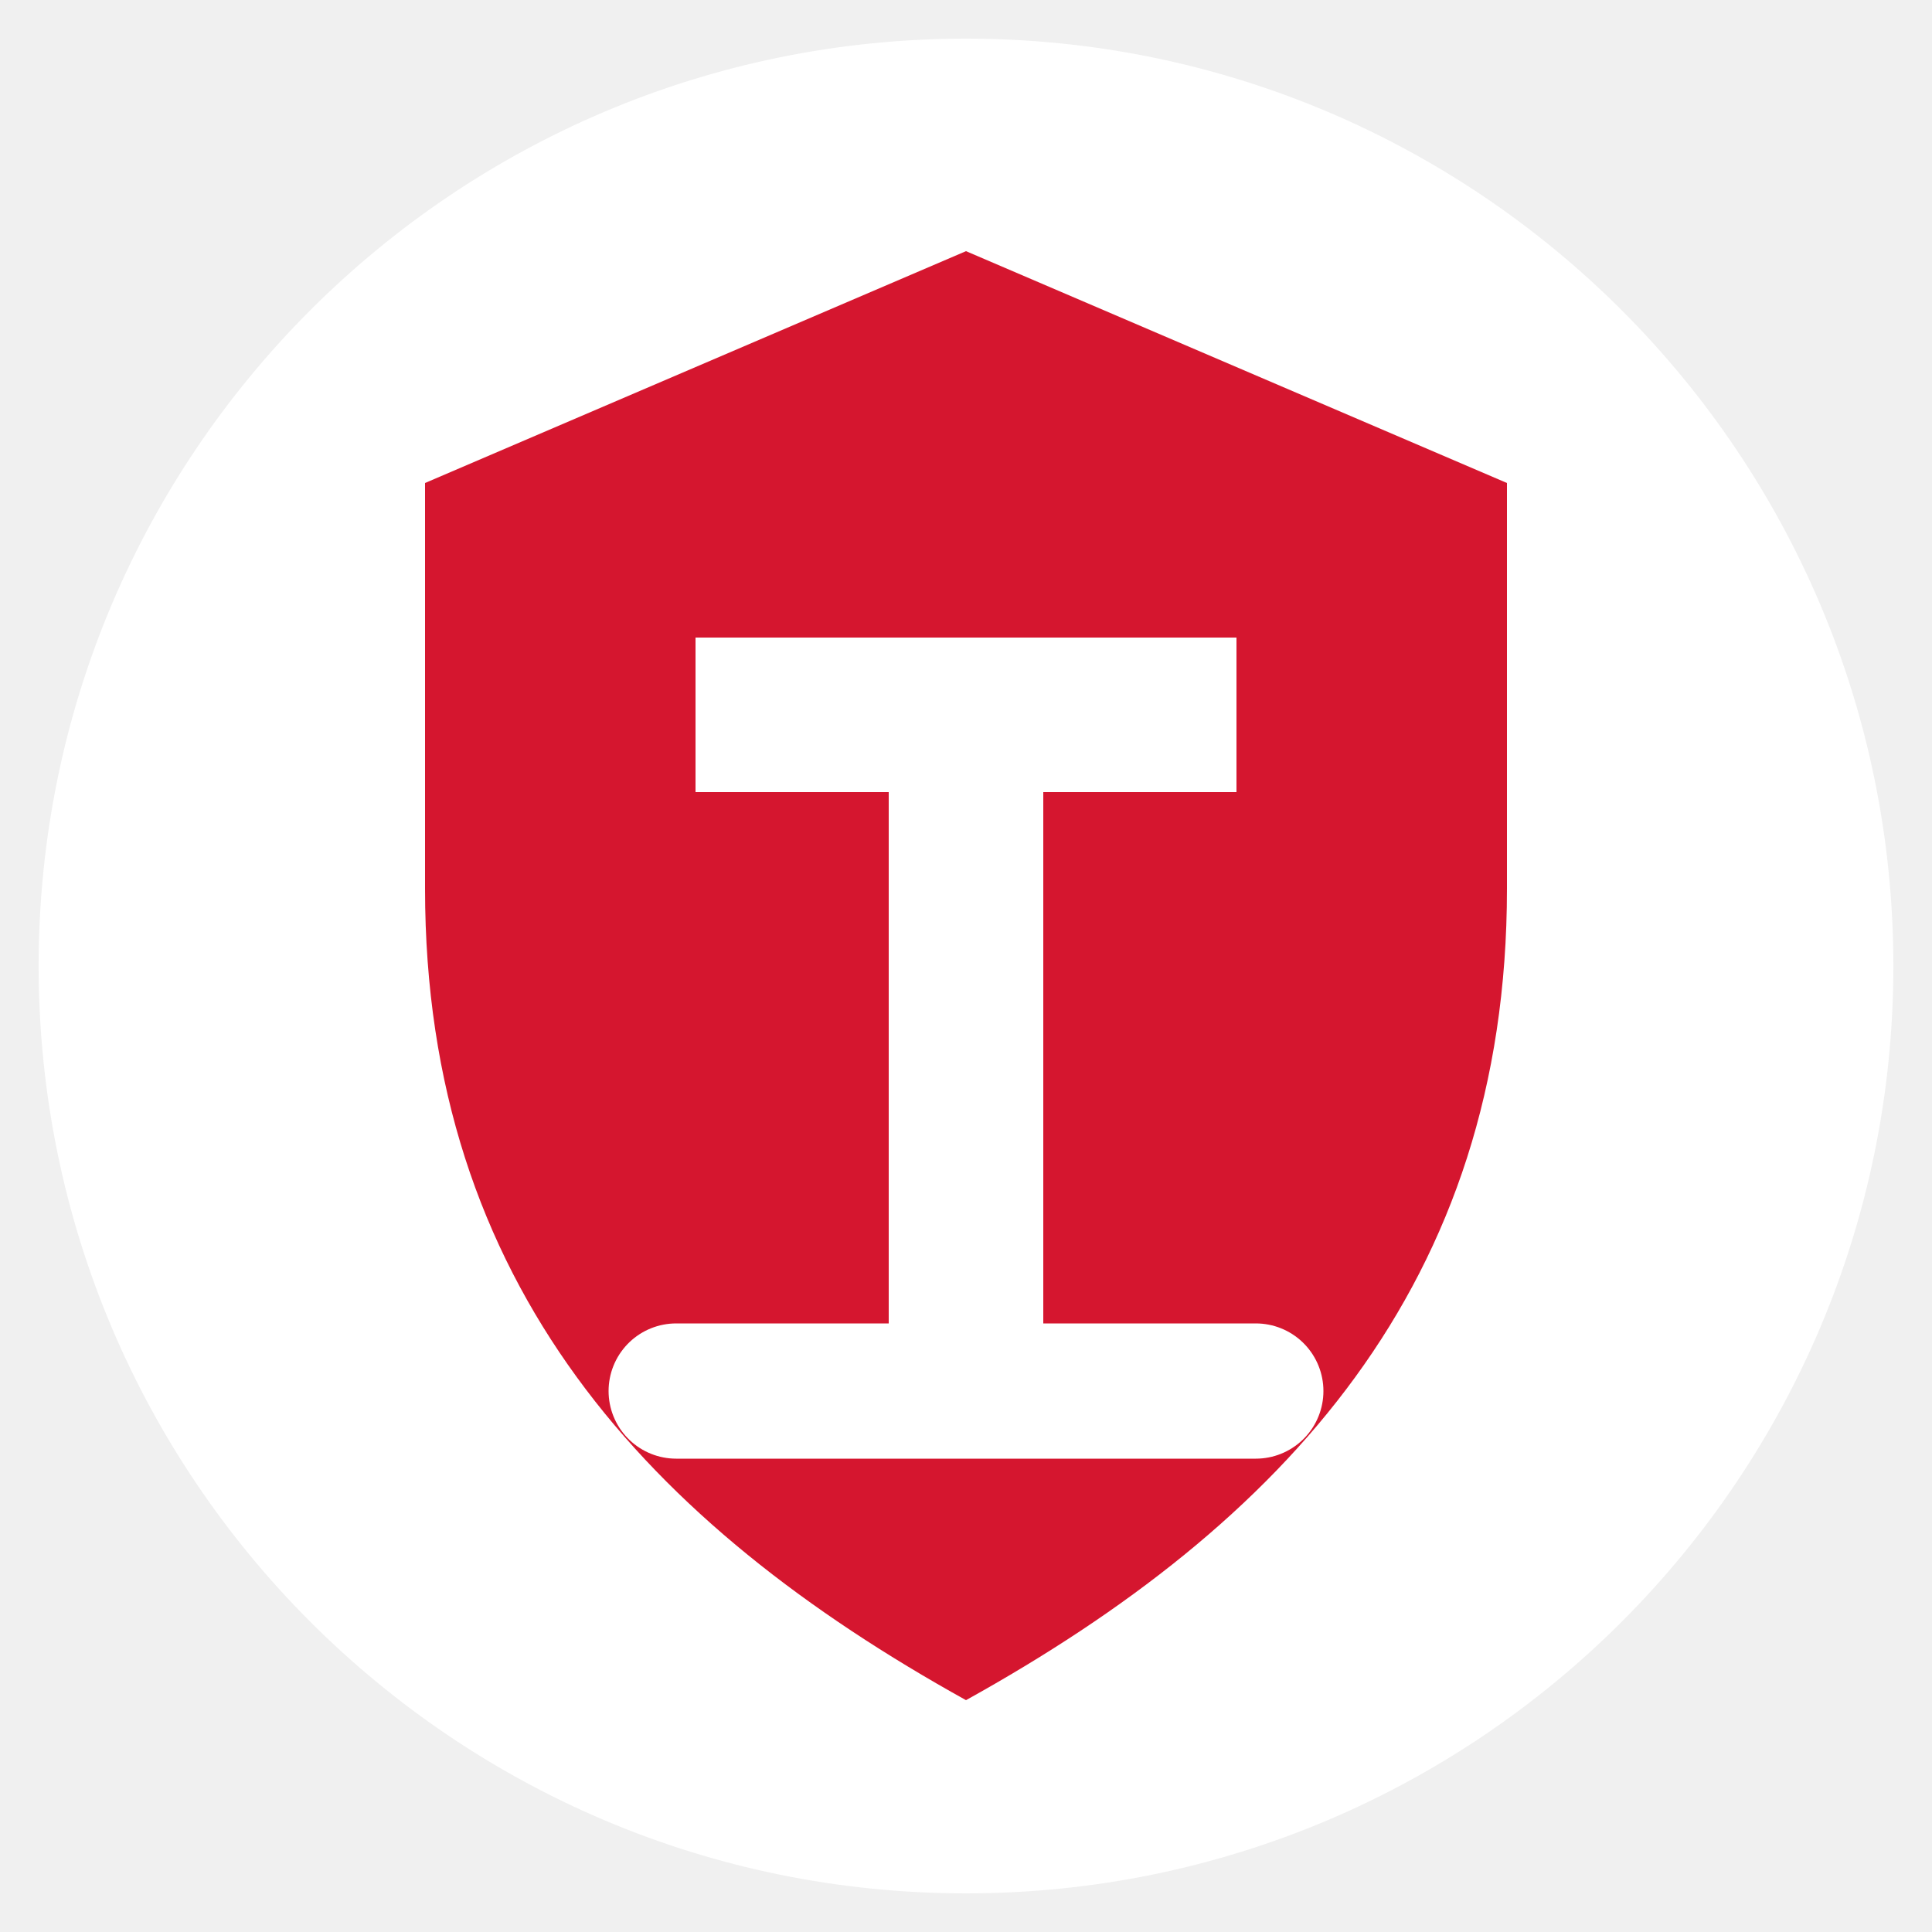
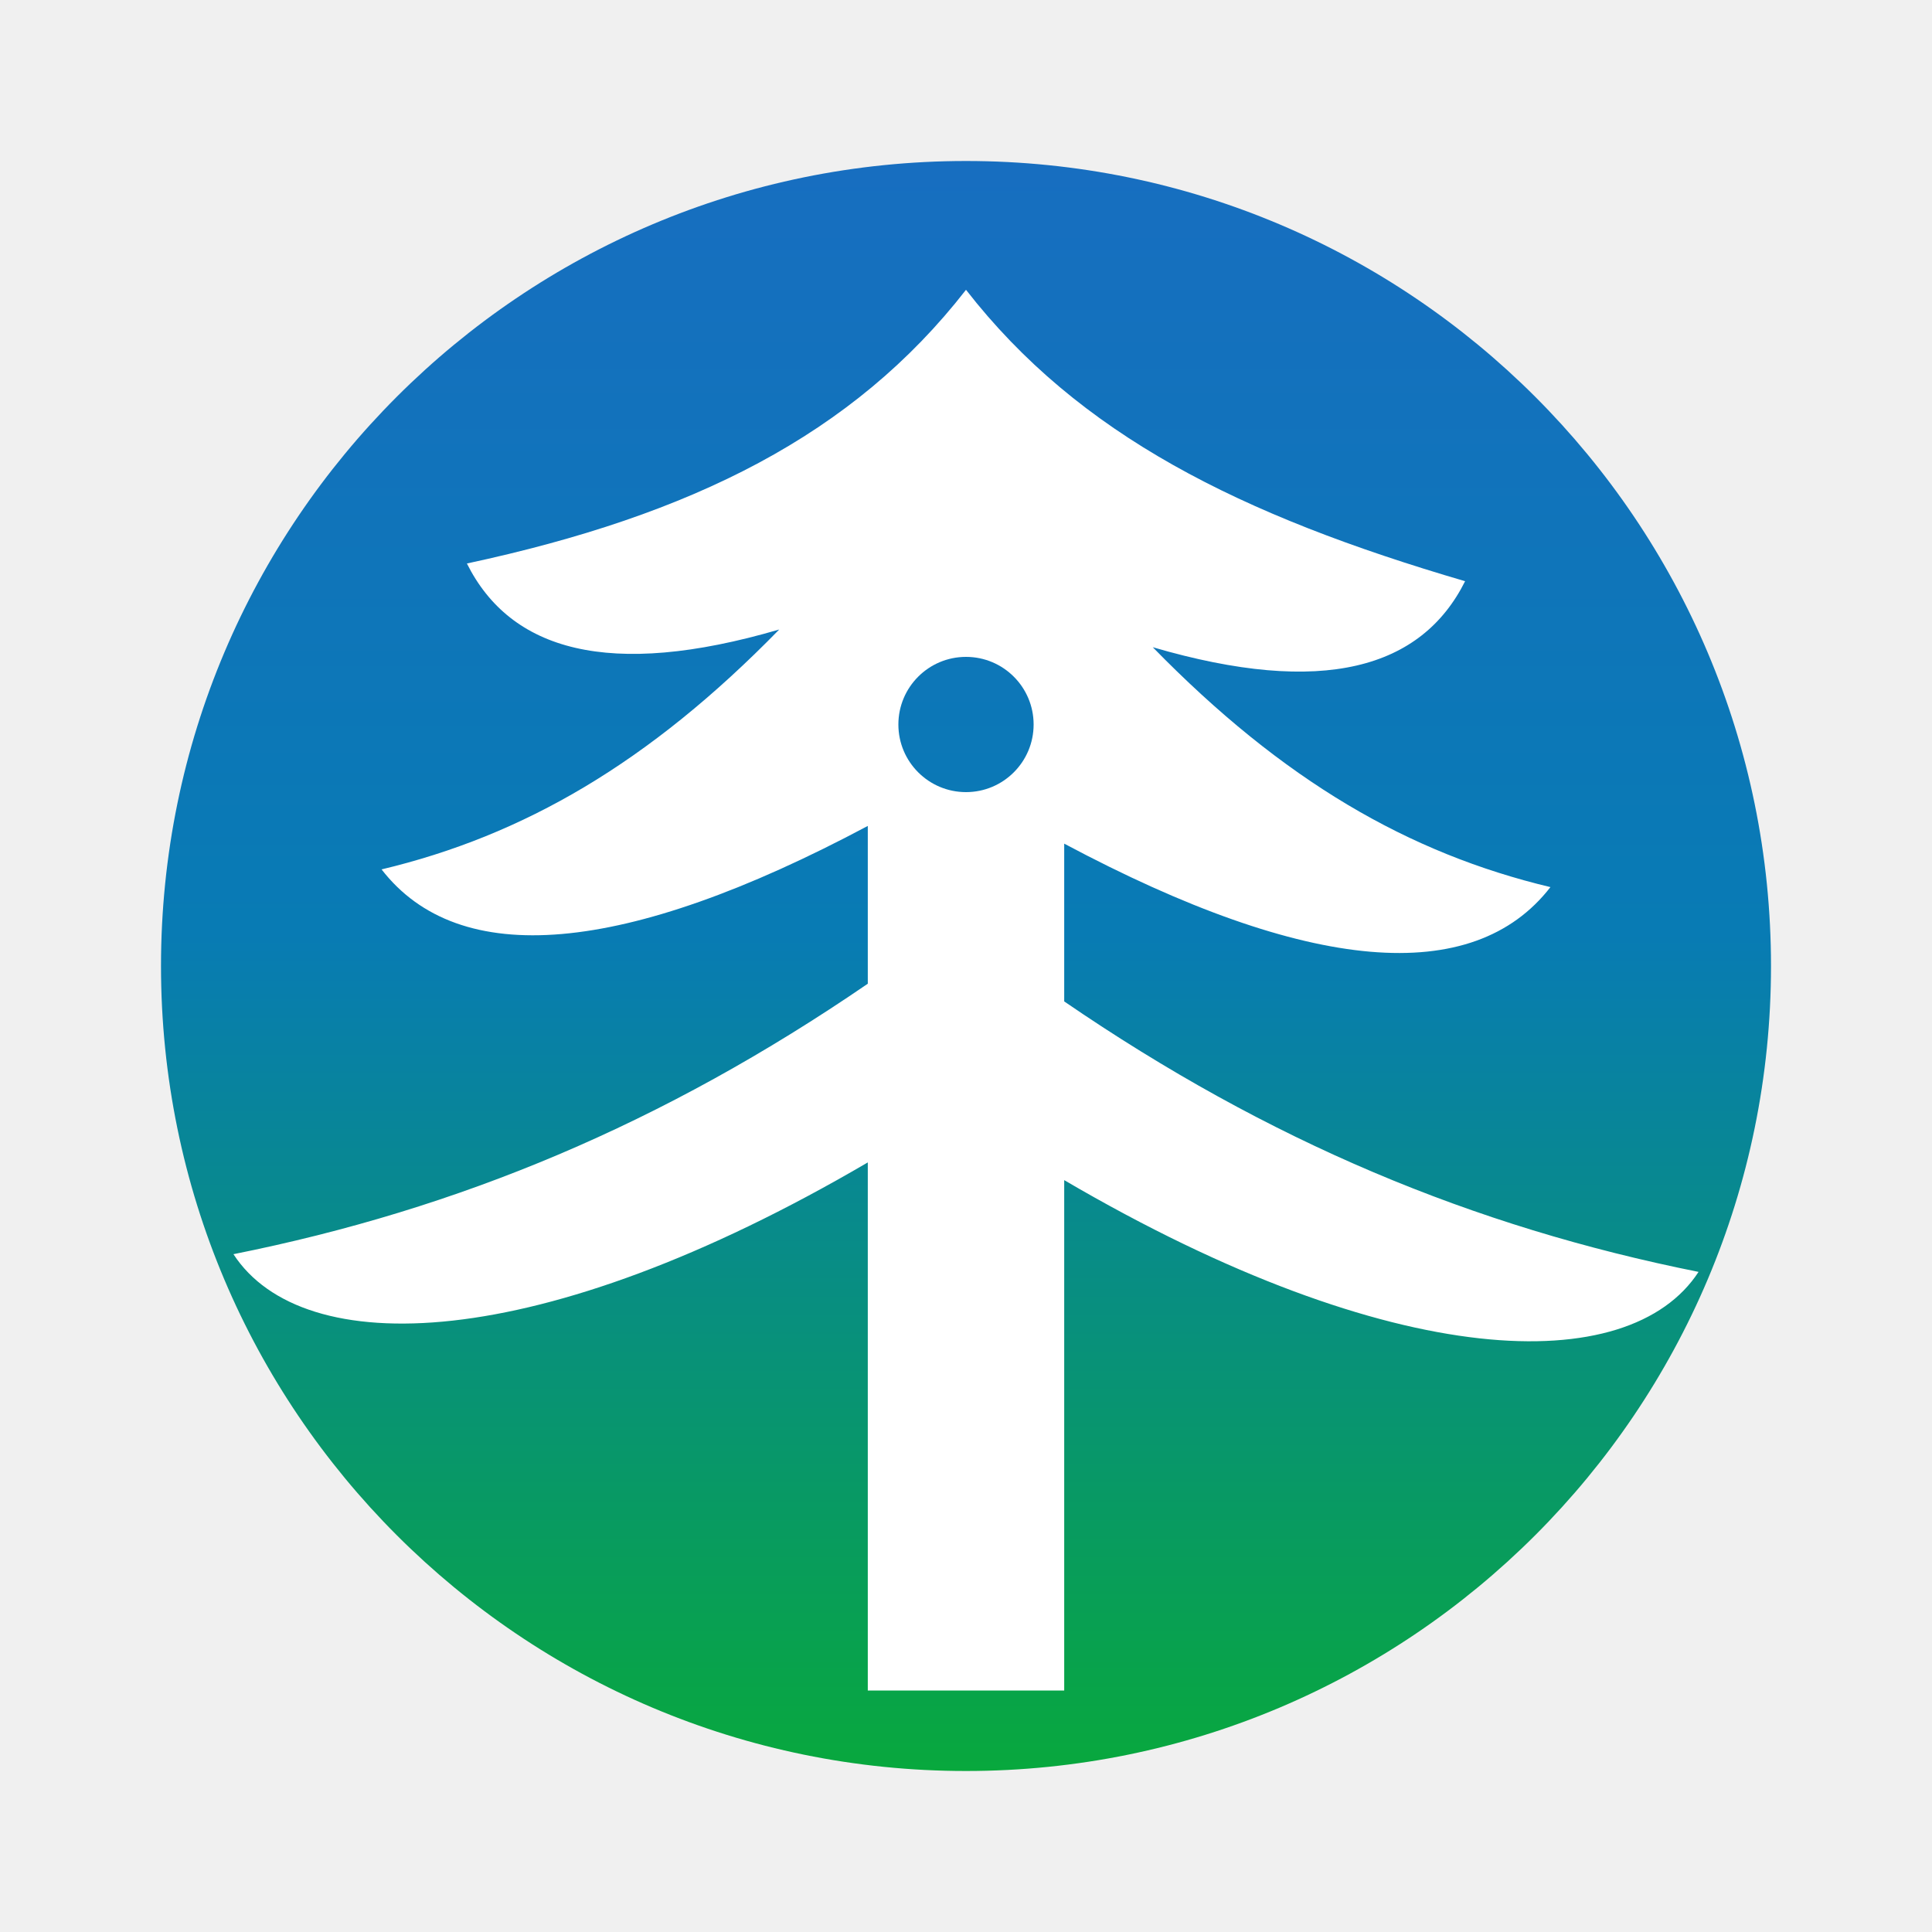
- <svg xmlns="http://www.w3.org/2000/svg" viewBox="0 0 100 100" role="img" aria-label="Taiping Reinsurance icon">
-   <circle cx="50" cy="50" r="48" fill="#fff" />
-   <path d="M50 13 78 25v21c0 20.5-11.6 32.9-28 42-16.4-9.1-28-21.5-28-42V25l28-12Z" fill="#d5162f" />
-   <path d="M36 33h28v8H54v30h-8V41H36v-8Z" fill="#fff" />
-   <path d="M35 72h30" stroke="#fff" stroke-width="7" stroke-linecap="round" />
+ <svg xmlns="http://www.w3.org/2000/svg" viewBox="0 0 120 120" role="img" aria-label="Taiping Reinsurance icon">
+   <defs>
+     <linearGradient id="tp" x1="60" y1="10" x2="60" y2="110" gradientUnits="userSpaceOnUse">
+       <stop offset="0" stop-color="#176ec0" />
+       <stop offset="0.48" stop-color="#087bb4" />
+       <stop offset="1" stop-color="#08a83d" />
+     </linearGradient>
+   </defs>
+   <circle cx="60" cy="60" r="50" fill="url(#tp)" />
+   <path d="M60 18c-7 9-17 14-31 17 2.7 5.4 8.8 7.2 19.4 4.1-8.1 8.3-15.9 12.8-24.7 14.9 4.8 6.2 15 5.4 30.2-2.7v9.8c-12.7 8.7-25.4 14-39.4 16.8 4.3 6.6 18.9 6.3 39.4-5.7V105h12.2V73.3c20.5 12 35.1 12.3 39.4 5.7-14-2.8-26.7-8.1-39.4-16.8v-9.8c15.2 8.1 25.4 8.9 30.2 2.7-8.8-2.1-16.6-6.6-24.7-14.9 10.6 3.1 16.7 1.3 19.4-4.1C77 32 67 27 60 18Z" fill="#fff" />
+   <circle cx="60" cy="45" r="4.2" fill="url(#tp)" />
</svg>
